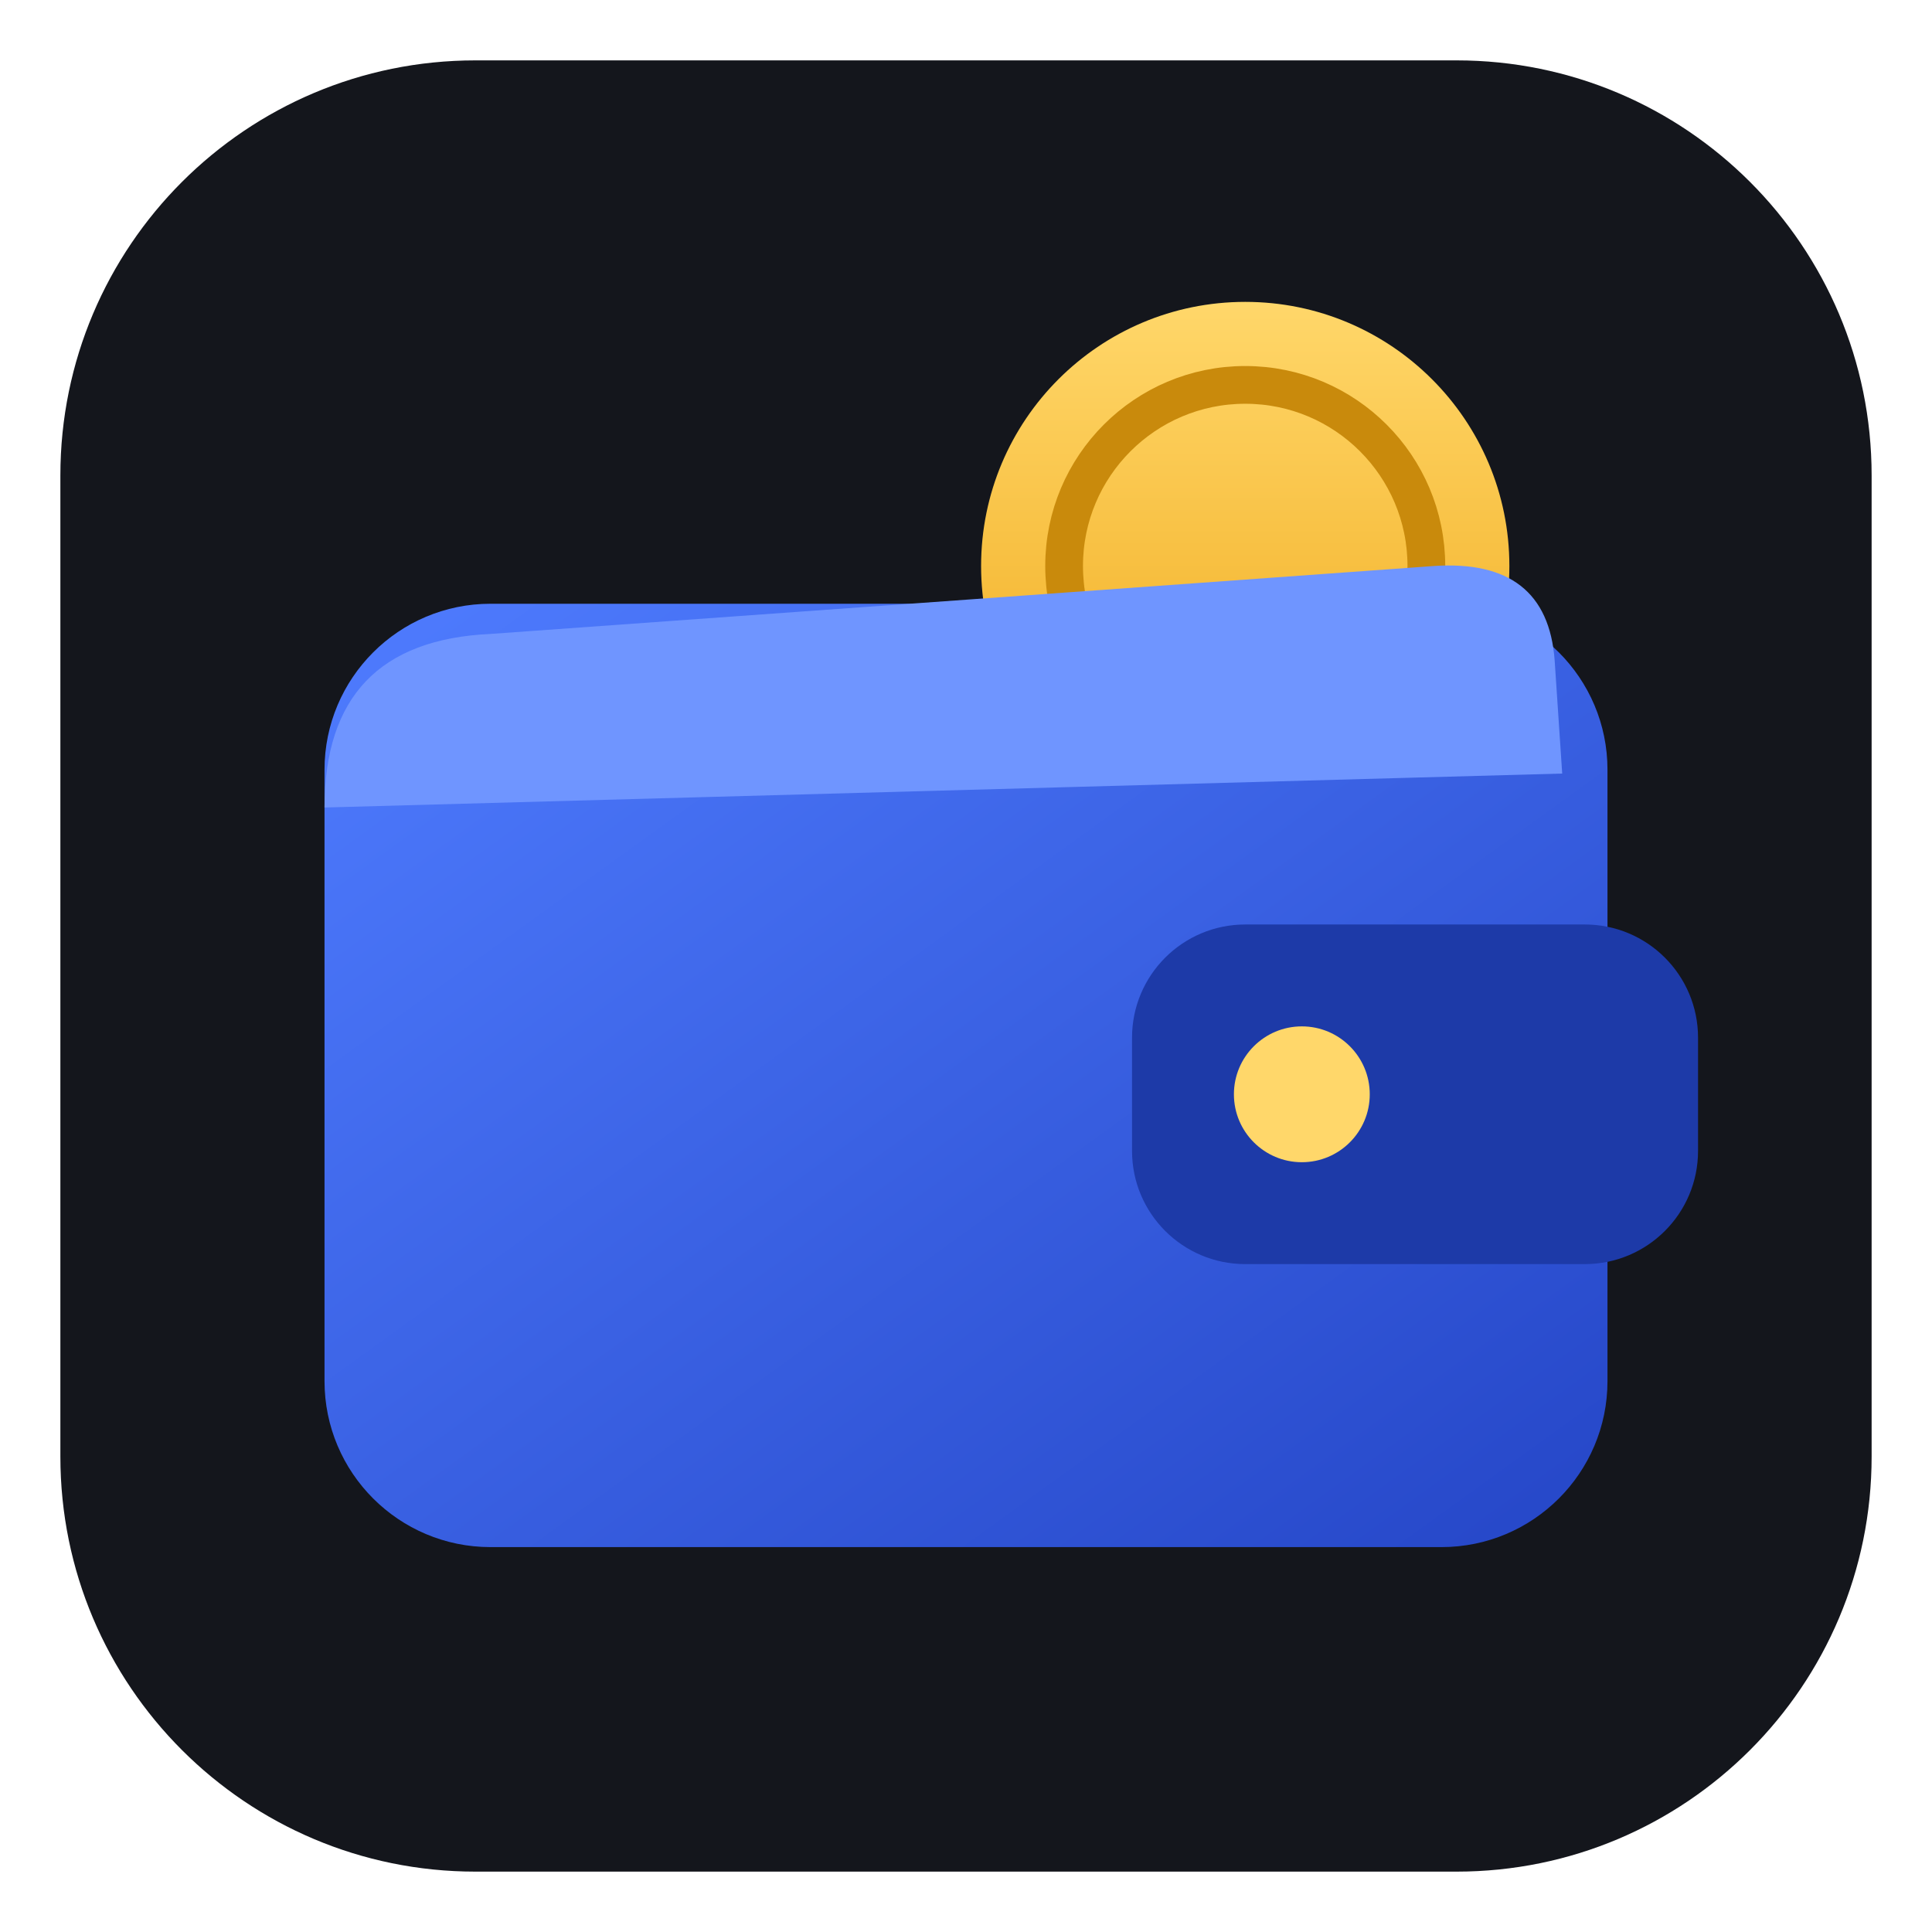
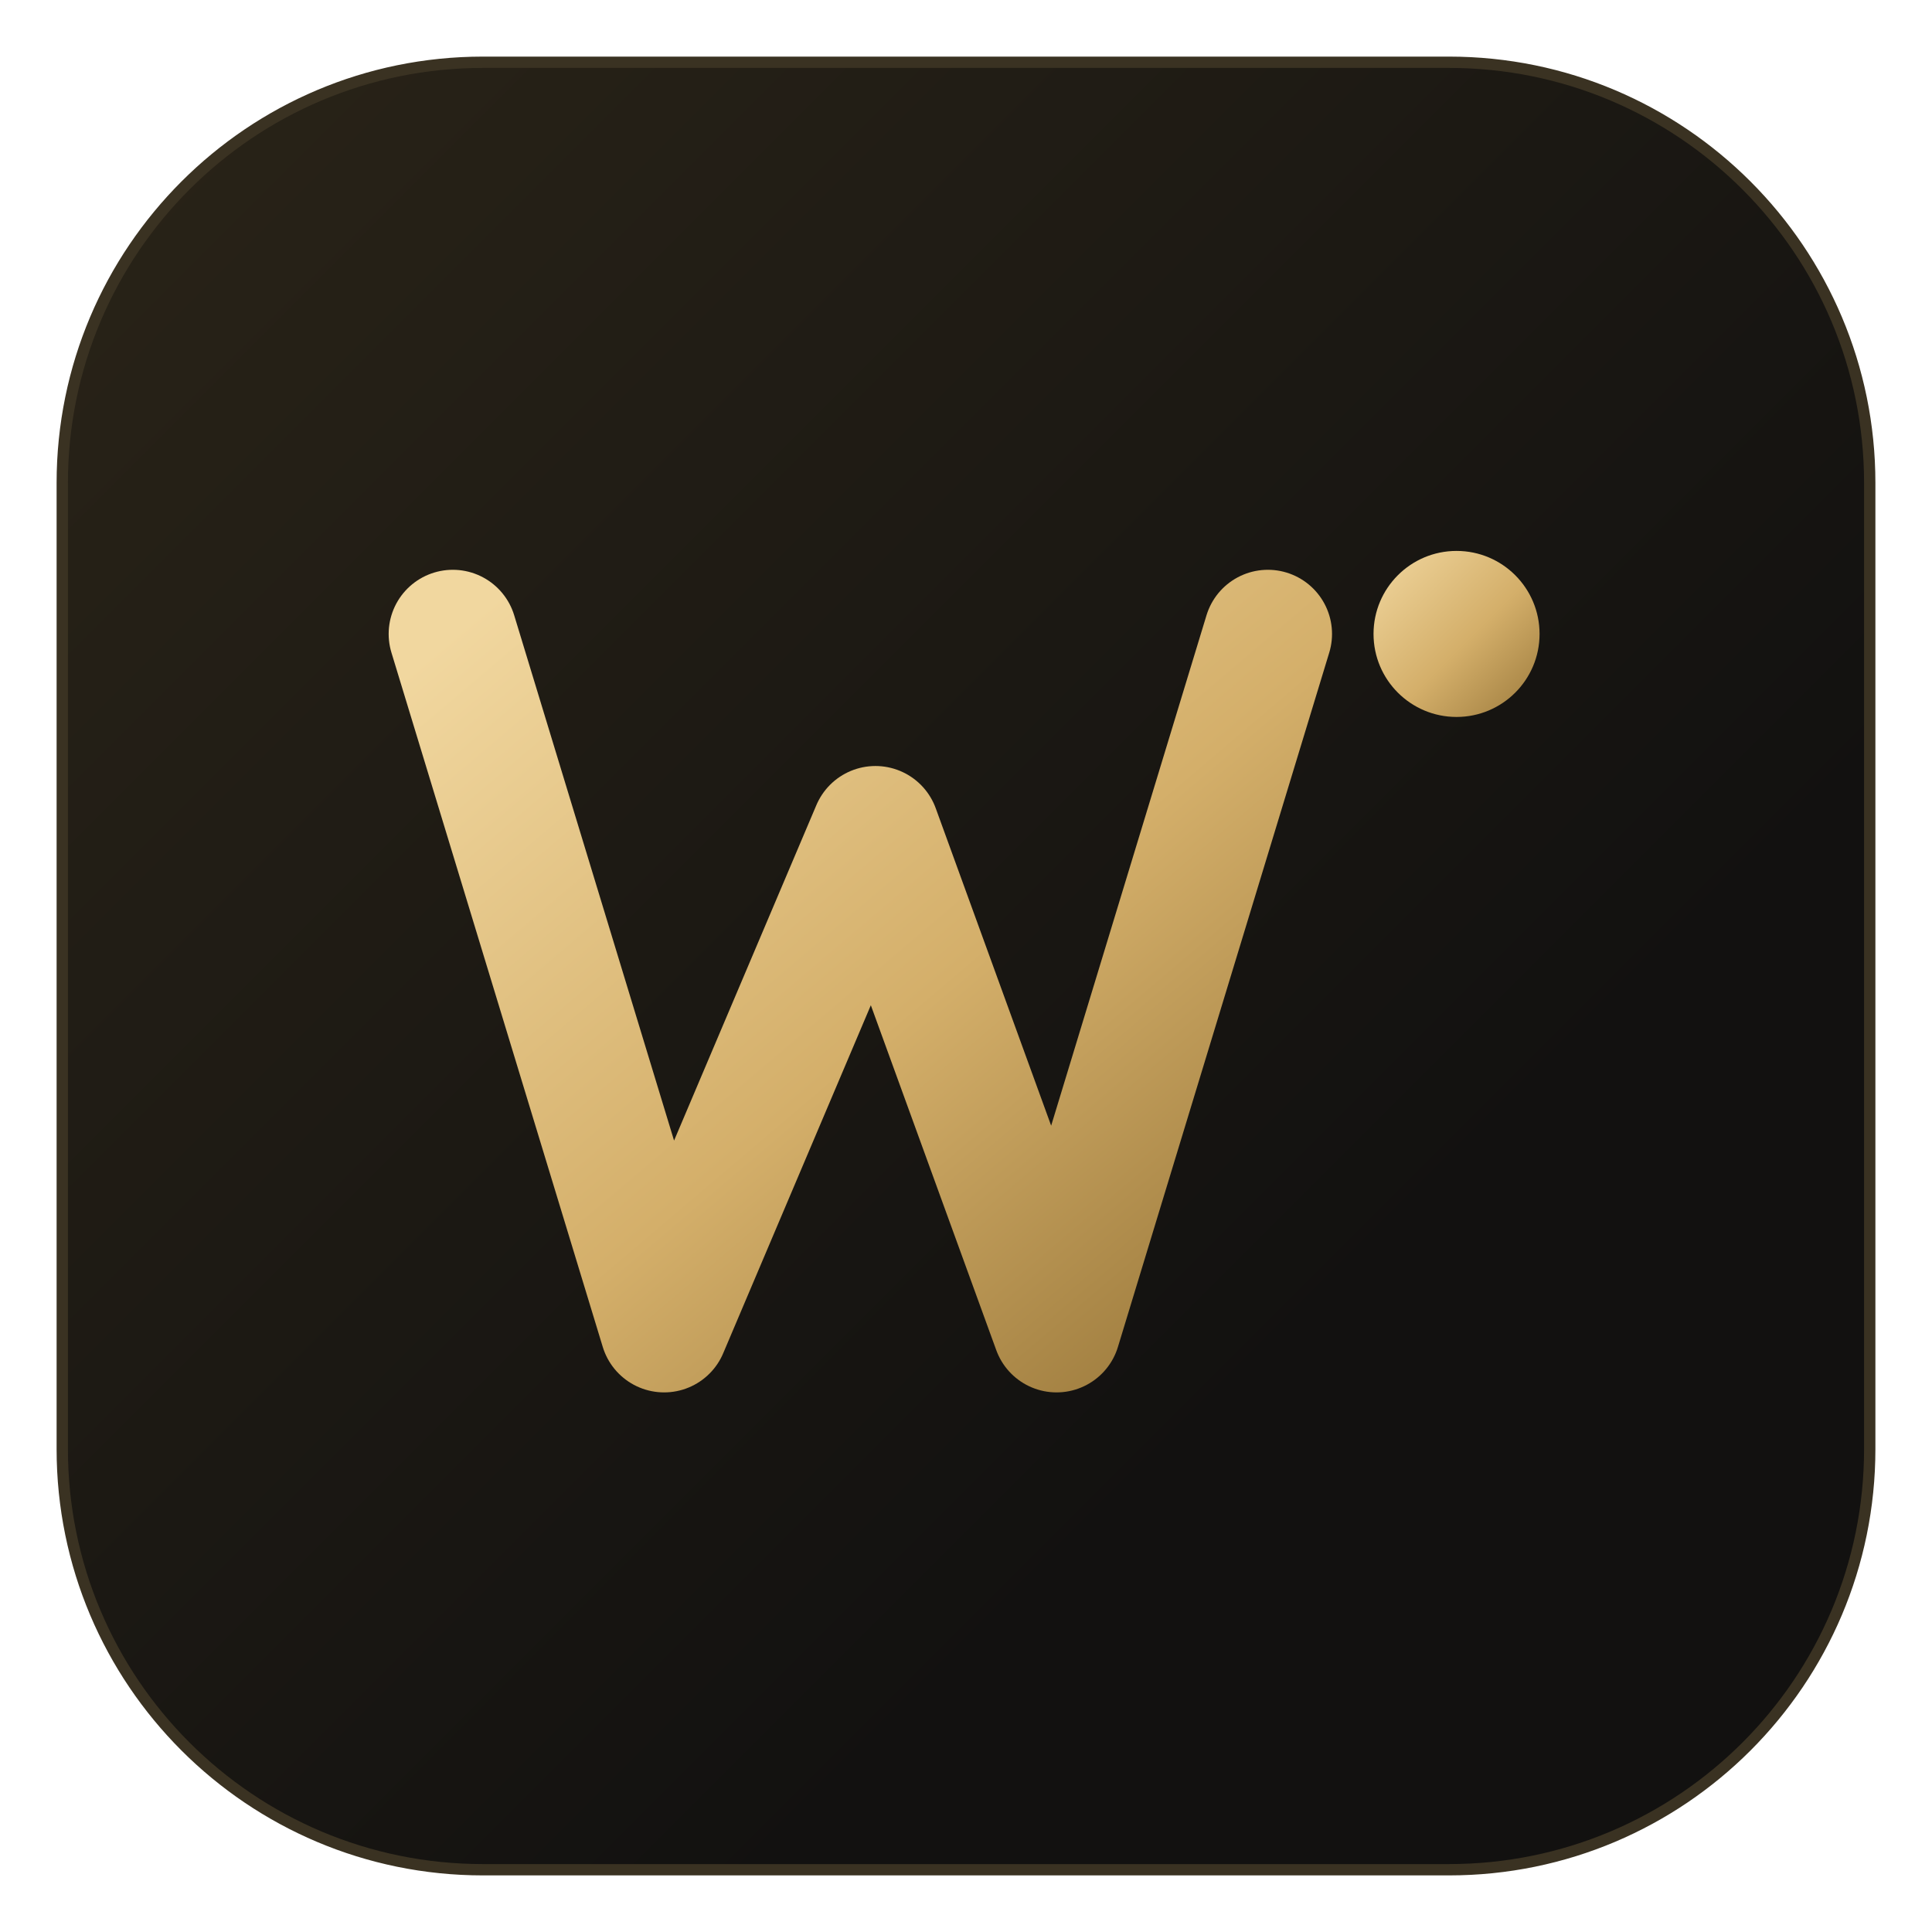
<svg xmlns="http://www.w3.org/2000/svg" viewBox="0 0 512 512">
  <defs>
-     <linearGradient id="g" x1="0" y1="0" x2="1" y2="1">
-       <stop offset="0" stop-color="#4f7cff" />
-       <stop offset="1" stop-color="#2546c7" />
+     <linearGradient id="fundo" x1="0" y1="0" x2="1" y2="1">
+       <stop offset="0" stop-color="#2a2418" />
+       <stop offset="0.7" stop-color="#121110" />
    </linearGradient>
-     <linearGradient id="c" x1="0" y1="0" x2="0" y2="1">
-       <stop offset="0" stop-color="#ffd76a" />
-       <stop offset="1" stop-color="#f0a818" />
+     <linearGradient id="ouro" x1="0" y1="0" x2="1" y2="1">
+       <stop offset="0" stop-color="#f1d79f" />
+       <stop offset="0.55" stop-color="#d4af6a" />
+       <stop offset="1" stop-color="#9c7a3c" />
    </linearGradient>
  </defs>
-   <rect x="16" y="16" width="480" height="480" rx="110" fill="#14161c" />
-   <circle cx="330" cy="150" r="70" fill="url(#c)" />
-   <circle cx="330" cy="150" r="48" fill="none" stroke="#c98a0c" stroke-width="10" />
-   <rect x="86" y="160" width="340" height="250" rx="44" fill="url(#g)" />
-   <path d="M86 214 Q86 170 130 168 L380 150 Q410 148 412 175 L414 205 Z" fill="#6f95ff" />
-   <rect x="300" y="245" width="150" height="90" rx="30" fill="#1d3aa8" />
-   <circle cx="345" cy="290" r="18" fill="#ffd76a" />
+   <rect x="16" y="16" width="480" height="480" rx="112" fill="url(#fundo)" />
+   <rect x="16.5" y="16.5" width="479" height="479" rx="111.5" fill="none" stroke="#3a3222" stroke-width="3" />
+   <path d="M120 168 L176 352 L232 220 L280 352 L336 168" fill="none" stroke="url(#ouro)" stroke-width="34" stroke-linecap="round" stroke-linejoin="round" />
+   <circle cx="386" cy="168" r="22" fill="url(#ouro)" />
</svg>
